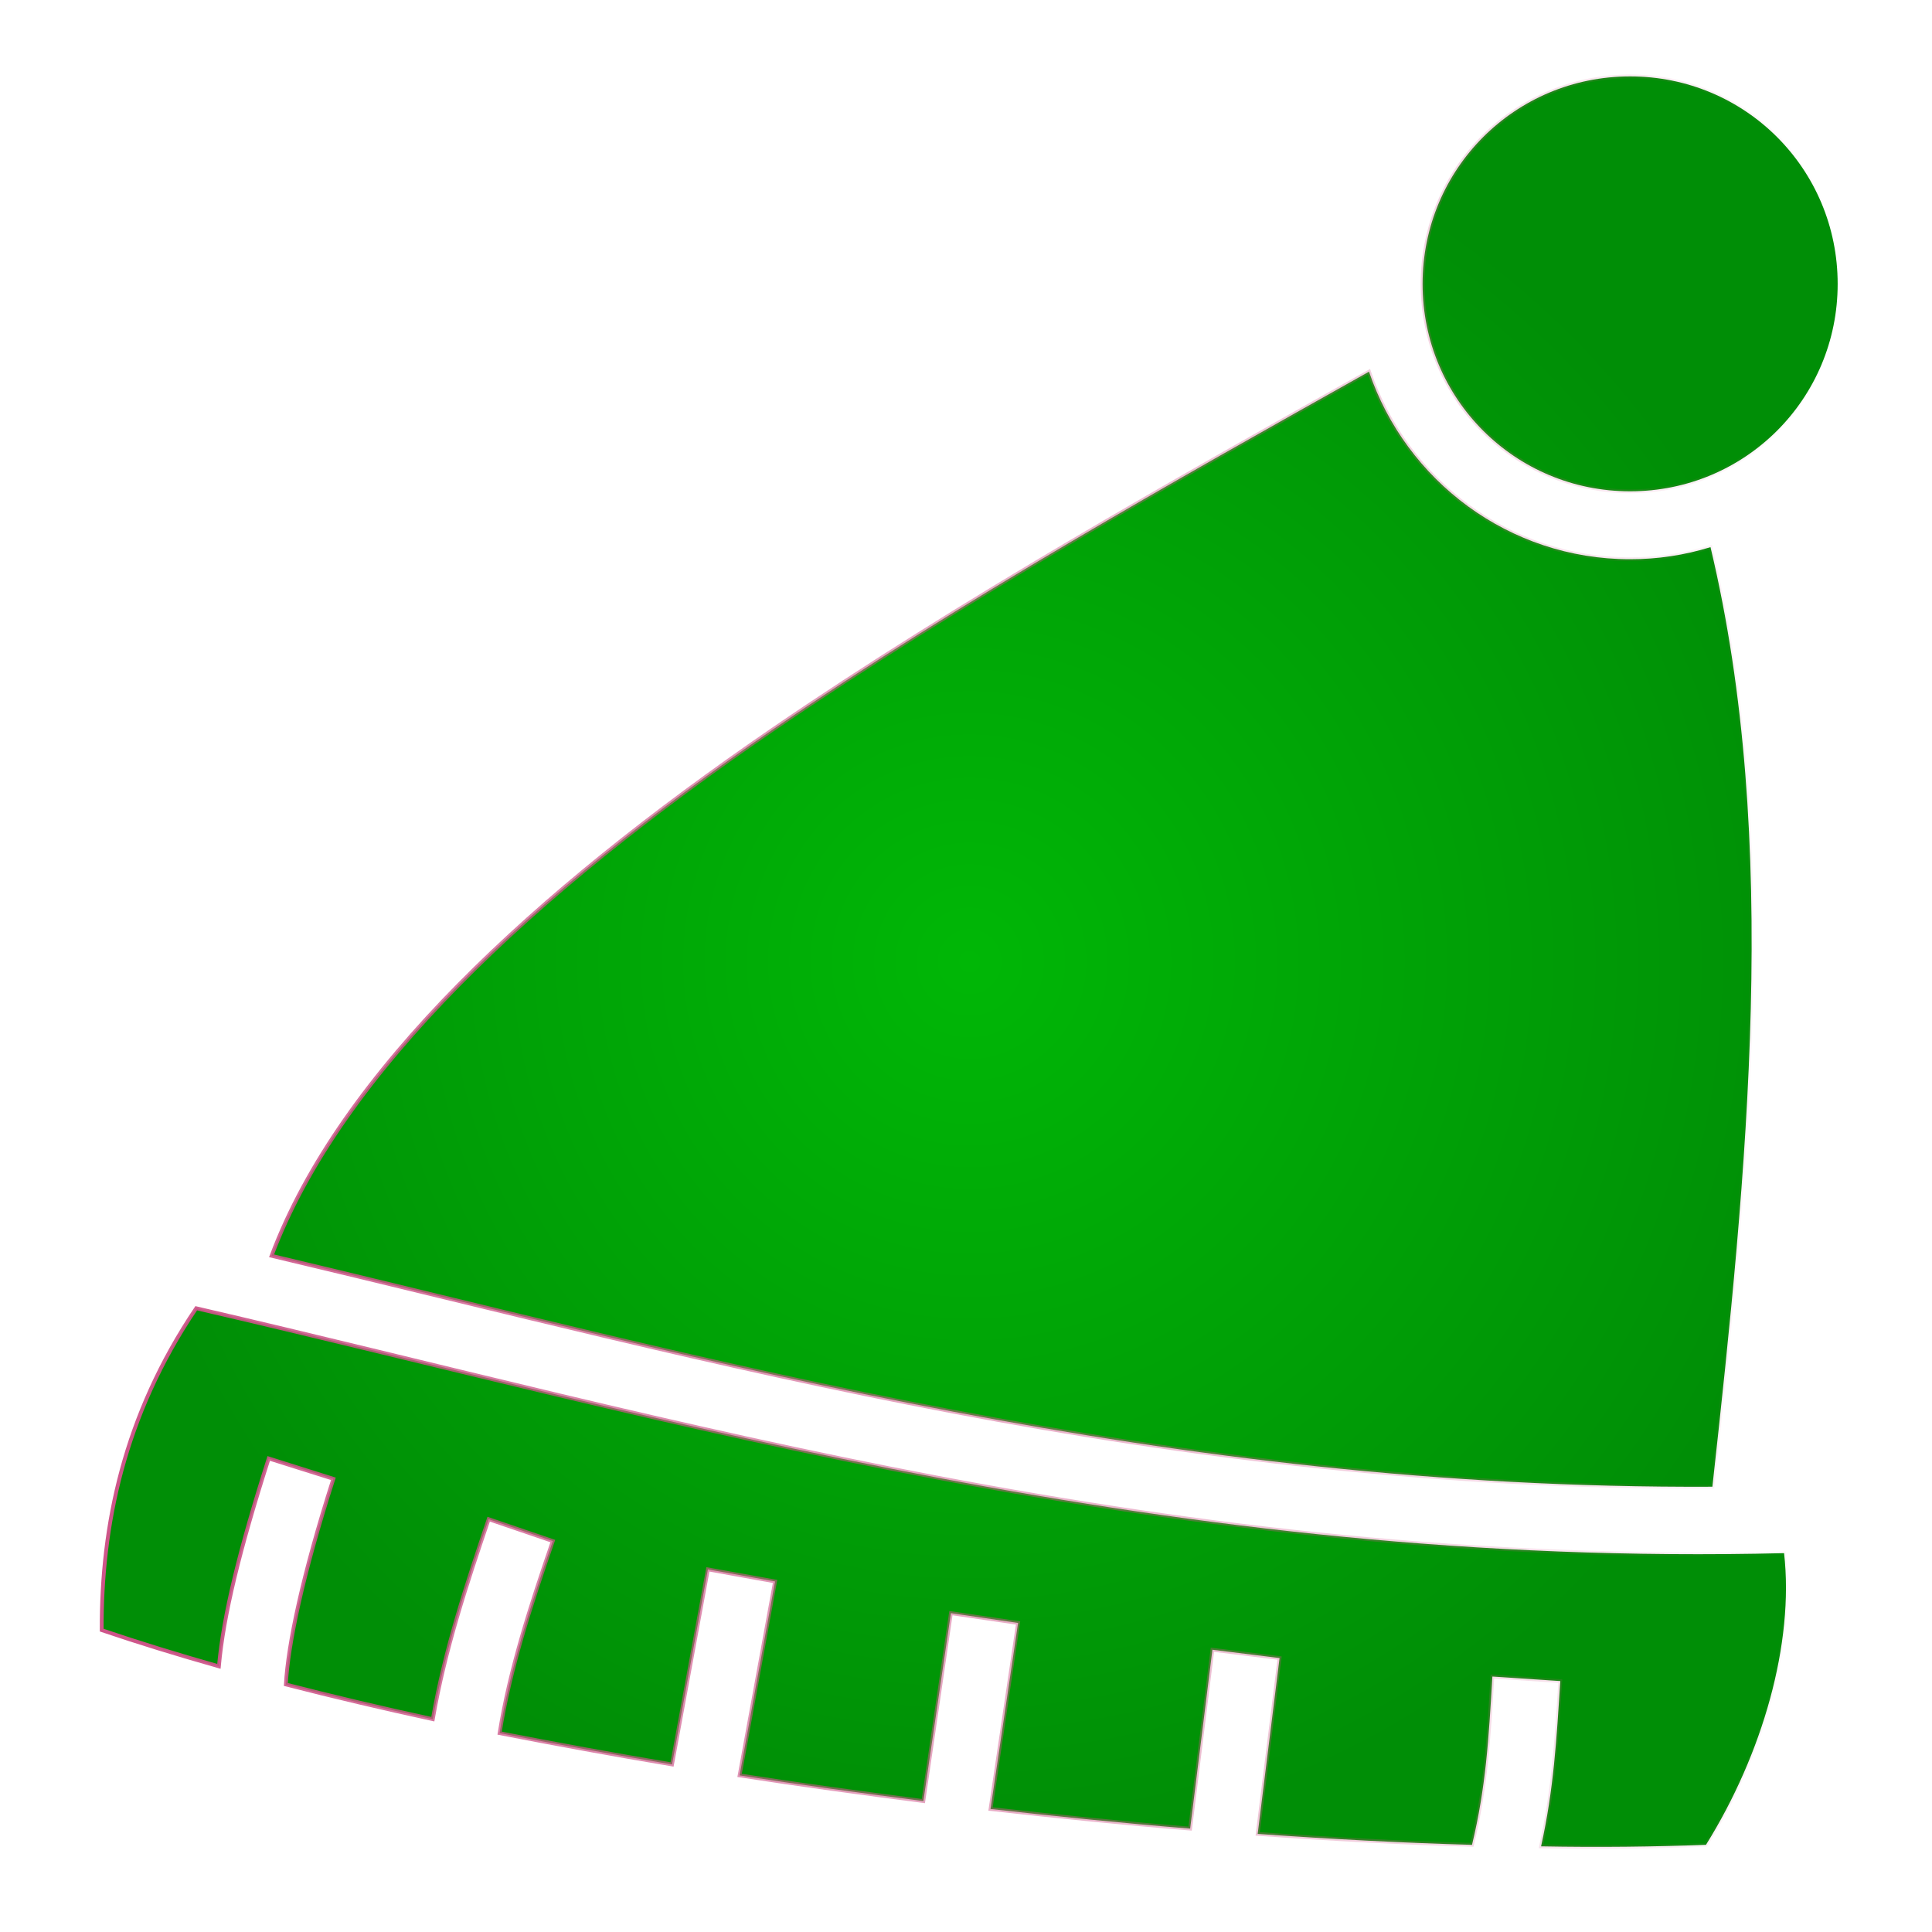
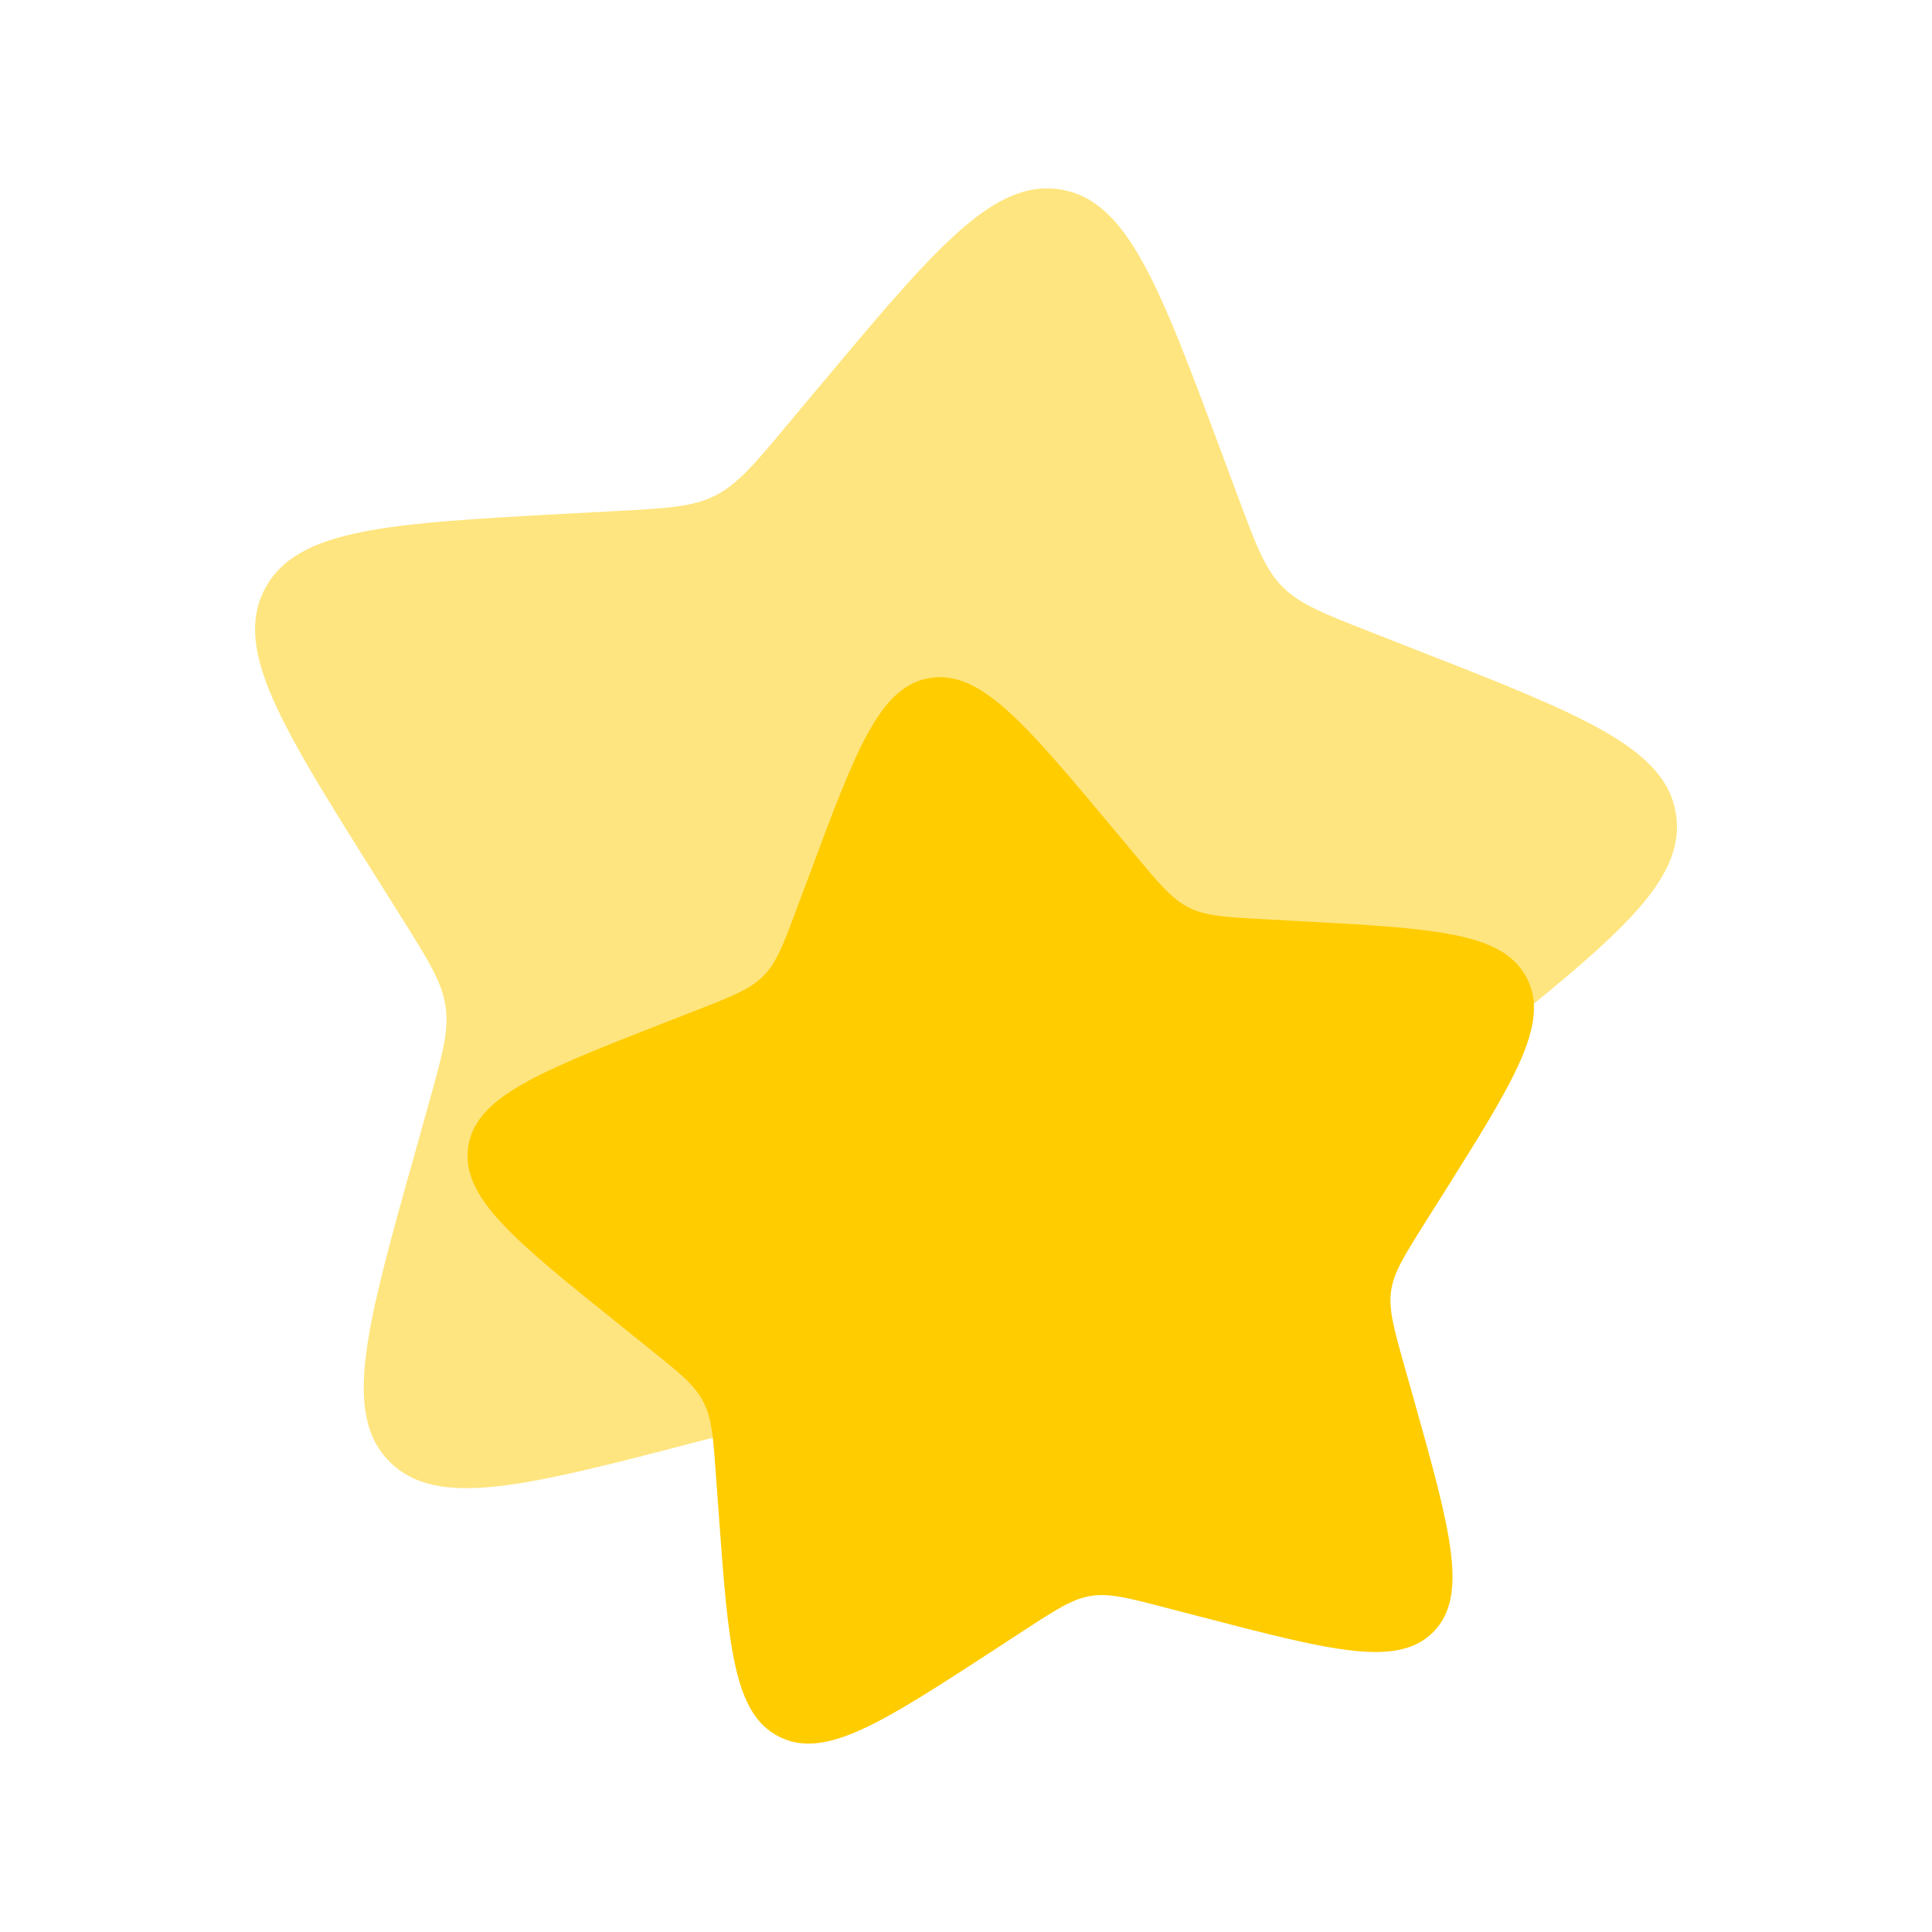
- <svg xmlns="http://www.w3.org/2000/svg" xmlns:xlink="http://www.w3.org/1999/xlink" width="1em" height="1em" viewBox="0 0 512 512" version="1.1" id="svg1">
-   <defs id="defs1">
-     <linearGradient id="linearGradient15">
-       <stop style="stop-color:#00b706;stop-opacity:1;" offset="0" id="stop16" />
-       <stop style="stop-color:#008e06;stop-opacity:1;" offset="1" id="stop17" />
-     </linearGradient>
-     <linearGradient id="linearGradient7">
-       <stop style="stop-color:#ce5489;stop-opacity:1;" offset="0" id="stop7" />
-       <stop style="stop-color:#ce5489;stop-opacity:0;" offset="1" id="stop8" />
-     </linearGradient>
-     <linearGradient xlink:href="#linearGradient7" id="linearGradient8" x1="26.449" y1="254.845" x2="487.5" y2="254.845" gradientUnits="userSpaceOnUse" />
-     <radialGradient xlink:href="#linearGradient15" id="radialGradient17" cx="256.974" cy="254.845" fx="256.974" fy="254.845" r="230.526" gradientTransform="matrix(1,0,0,1.019824,0,-5.051965)" gradientUnits="userSpaceOnUse" />
-   </defs>
-   <path fill="currentColor" d="M432 20.25c-30.5 0-55 24.52-55 55c0 30.45 24.5 54.95 55 54.95s55-24.5 55-54.95c0-30.48-24.5-55-55-55zM362.8 98.5c-51.5 28.9-108 60.6-158.1 94.9c-63.1 43.2-114.49 90.7-132.73 139.4C189.3 360.6 308.8 394.7 453.8 394c9.2-83.5 18.1-171.1-.5-249a71.8 71.8 0 0 1-21.3 3.2c-32.1 0-59.4-20.8-69.2-49.7zM52 346.7c-19.24 28.5-25.15 57.6-25.05 85.3c9.72 3.3 20.13 6.5 31.06 9.6c1.19-13.4 5.49-31 13.2-55.1l17.14 5.4c-8.24 25.7-12 43.9-12.6 54.5c12.47 3.2 25.55 6.3 38.95 9.2c3.2-18.5 9-35.9 14.8-53l17 5.8c-5.9 17.1-11.4 34-14.1 50.9c14.9 2.9 30.2 5.7 45.7 8.3l9.5-51.7l17.8 3.2l-9.4 51.4c16.1 2.5 32.4 4.7 48.7 6.8l7.3-49.8l17.8 2.6l-7.3 49.3c17.8 2 35.5 3.8 52.9 5.2l5.9-47.4l17.8 2.2l-5.8 46.6c19.6 1.4 38.7 2.4 56.8 2.9c3.7-15.4 4.4-27.9 5.4-44.6l18 1.2c-1 15.3-1.7 28.5-5.1 43.8c15.5.3 30.2.1 43.7-.4c15-24.1 23.4-53.4 20.7-77.3c-163.2 4-294.2-35.6-420.8-64.9z" id="path1" style="fill:url(#radialGradient17);fill-opacity:1;stroke:url(#linearGradient8);stroke-opacity:1;opacity:1;fill-rule:nonzero" />
+ <svg xmlns="http://www.w3.org/2000/svg" width="500" height="500" viewBox="0 0 500 500" version="1.1" id="svg3">
+   <defs id="defs3" />
+   <style id="style1">
+     .animate-slow {
+       animate: spin 180s linear infinite;
+       transform-origin: 15px 15px;
+     }
+ 
+     .animate-slow-reverse {
+       animate: spin-reverse 180s linear infinite;
+     }
+ 
+ 
+     @keyframes spin-reverse {
+       0% {
+         transform: rotate(0deg);
+       }
+       100% {
+         transform: rotate(360deg);
+       }
+     }
+ 
+         @keyframes spin {
+       0% {
+         transform: rotate(0deg);
+       }
+       100% {
+         transform: rotate(-360deg);
+       }
+     }
+   </style>
+   <g class="star" id="g3" transform="matrix(22.99937,0,0,22.99937,-62.99169,-31.7423)" style="fill:#ffcc00">
+     <g class="forward animate-slow" fill="currentColor" id="g1" style="fill:#ffcc00">
+       <path d="m 15.252,10.689 c -0.987,-1.18 -1.48,-1.77 -2.048,-1.68 -0.567,0.091 -0.832,0.803 -1.362,2.227 l -0.138,0.368 c -0.15,0.405 -0.226,0.607 -0.373,0.756 -0.146,0.149 -0.348,0.228 -0.75,0.386 l -0.367,0.143 c -1.417,0.555 -2.126,0.833 -2.207,1.4 -0.08,0.567 0.52,1.049 1.721,2.011 l 0.31,0.25 c 0.342,0.273 0.513,0.41 0.611,0.597 0.1,0.187 0.115,0.404 0.146,0.837 l 0.029,0.394 c 0.11,1.523 0.166,2.285 0.683,2.545 0.517,0.26 1.154,-0.155 2.427,-0.983 l 0.329,-0.215 c 0.362,-0.235 0.543,-0.353 0.75,-0.387 0.208,-0.033 0.42,0.022 0.841,0.132 l 0.385,0.1 c 1.485,0.386 2.228,0.58 2.629,0.173 0.4,-0.407 0.193,-1.144 -0.221,-2.62 l -0.108,-0.38 c -0.117,-0.42 -0.176,-0.63 -0.147,-0.837 0.03,-0.208 0.145,-0.39 0.374,-0.756 l 0.21,-0.332 c 0.807,-1.285 1.21,-1.927 0.94,-2.438 -0.269,-0.511 -1.033,-0.553 -2.562,-0.635 l -0.396,-0.022 c -0.434,-0.023 -0.652,-0.035 -0.841,-0.13 -0.19,-0.095 -0.33,-0.263 -0.61,-0.599 z" id="path1" style="fill:#ffcc00;fill-opacity:1" />
+     </g>
+     <g class="reverse animate-slow-reverse" fill="currentColor" id="g2" transform="translate(1.609041,1.500037)" style="fill:#ffcc00">
+       <path d="m 10.331,4.252 c 1.316,-1.574 1.974,-2.361 2.73,-2.24 0.756,0.121 1.11,1.07 1.817,2.969 l 0.183,0.491 c 0.201,0.54 0.302,0.81 0.497,1.008 0.196,0.199 0.464,0.304 1.001,0.514 l 0.489,0.192 c 1.89,0.74 2.835,1.11 2.942,1.866 0.108,0.757 -0.693,1.398 -2.294,2.682 l -0.414,0.332 c -0.455,0.365 -0.683,0.547 -0.815,0.797 -0.131,0.25 -0.152,0.538 -0.194,1.115 l -0.038,0.526 c -0.148,2.031 -0.222,3.047 -0.911,3.393 -0.69,0.347 -1.538,-0.206 -3.236,-1.311 L 11.649,16.3 c -0.482,-0.314 -0.723,-0.47 -1,-0.515 -0.277,-0.045 -0.558,0.028 -1.121,0.175 L 9.015,16.093 C 7.035,16.609 6.044,16.866 5.51,16.324 4.976,15.782 5.252,14.798 5.805,12.832 L 5.947,12.323 C 6.104,11.764 6.183,11.485 6.144,11.208 6.104,10.931 5.951,10.688 5.645,10.2 L 5.367,9.757 C 4.29,8.044 3.752,7.187 4.11,6.507 4.47,5.825 5.489,5.77 7.528,5.659 L 8.055,5.631 C 8.635,5.6 8.924,5.584 9.177,5.457 9.429,5.33 9.616,5.107 9.99,4.659 l 0.34,-0.407 z" opacity="0.5" id="path2" style="fill:#ffcc00" />
+     </g>
+   </g>
</svg>
